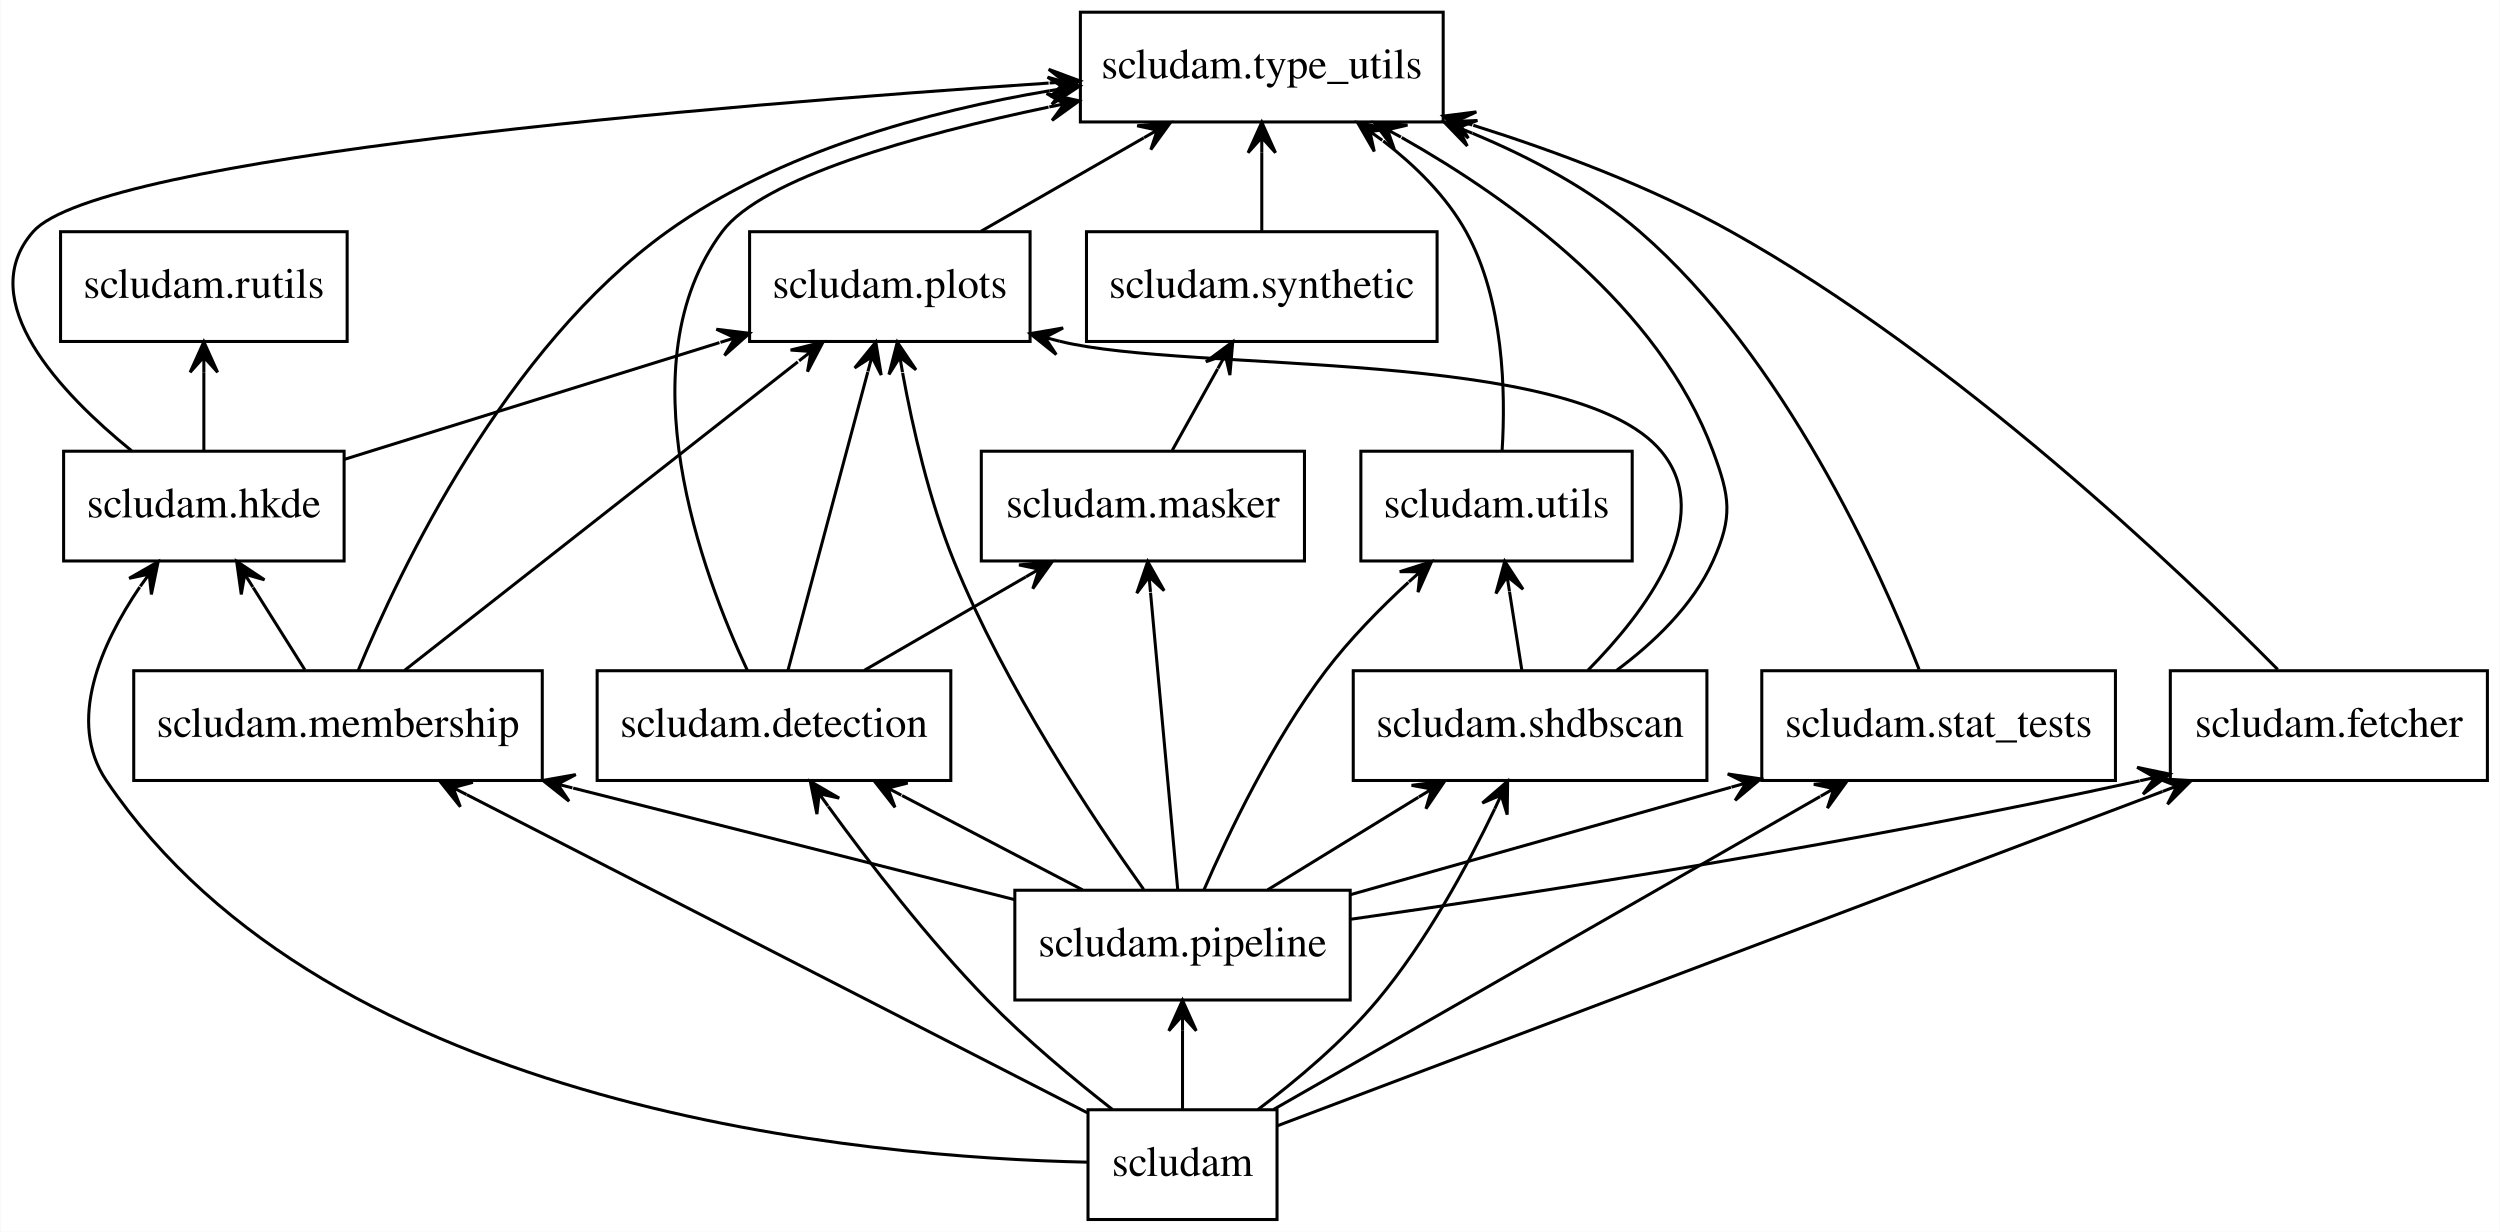
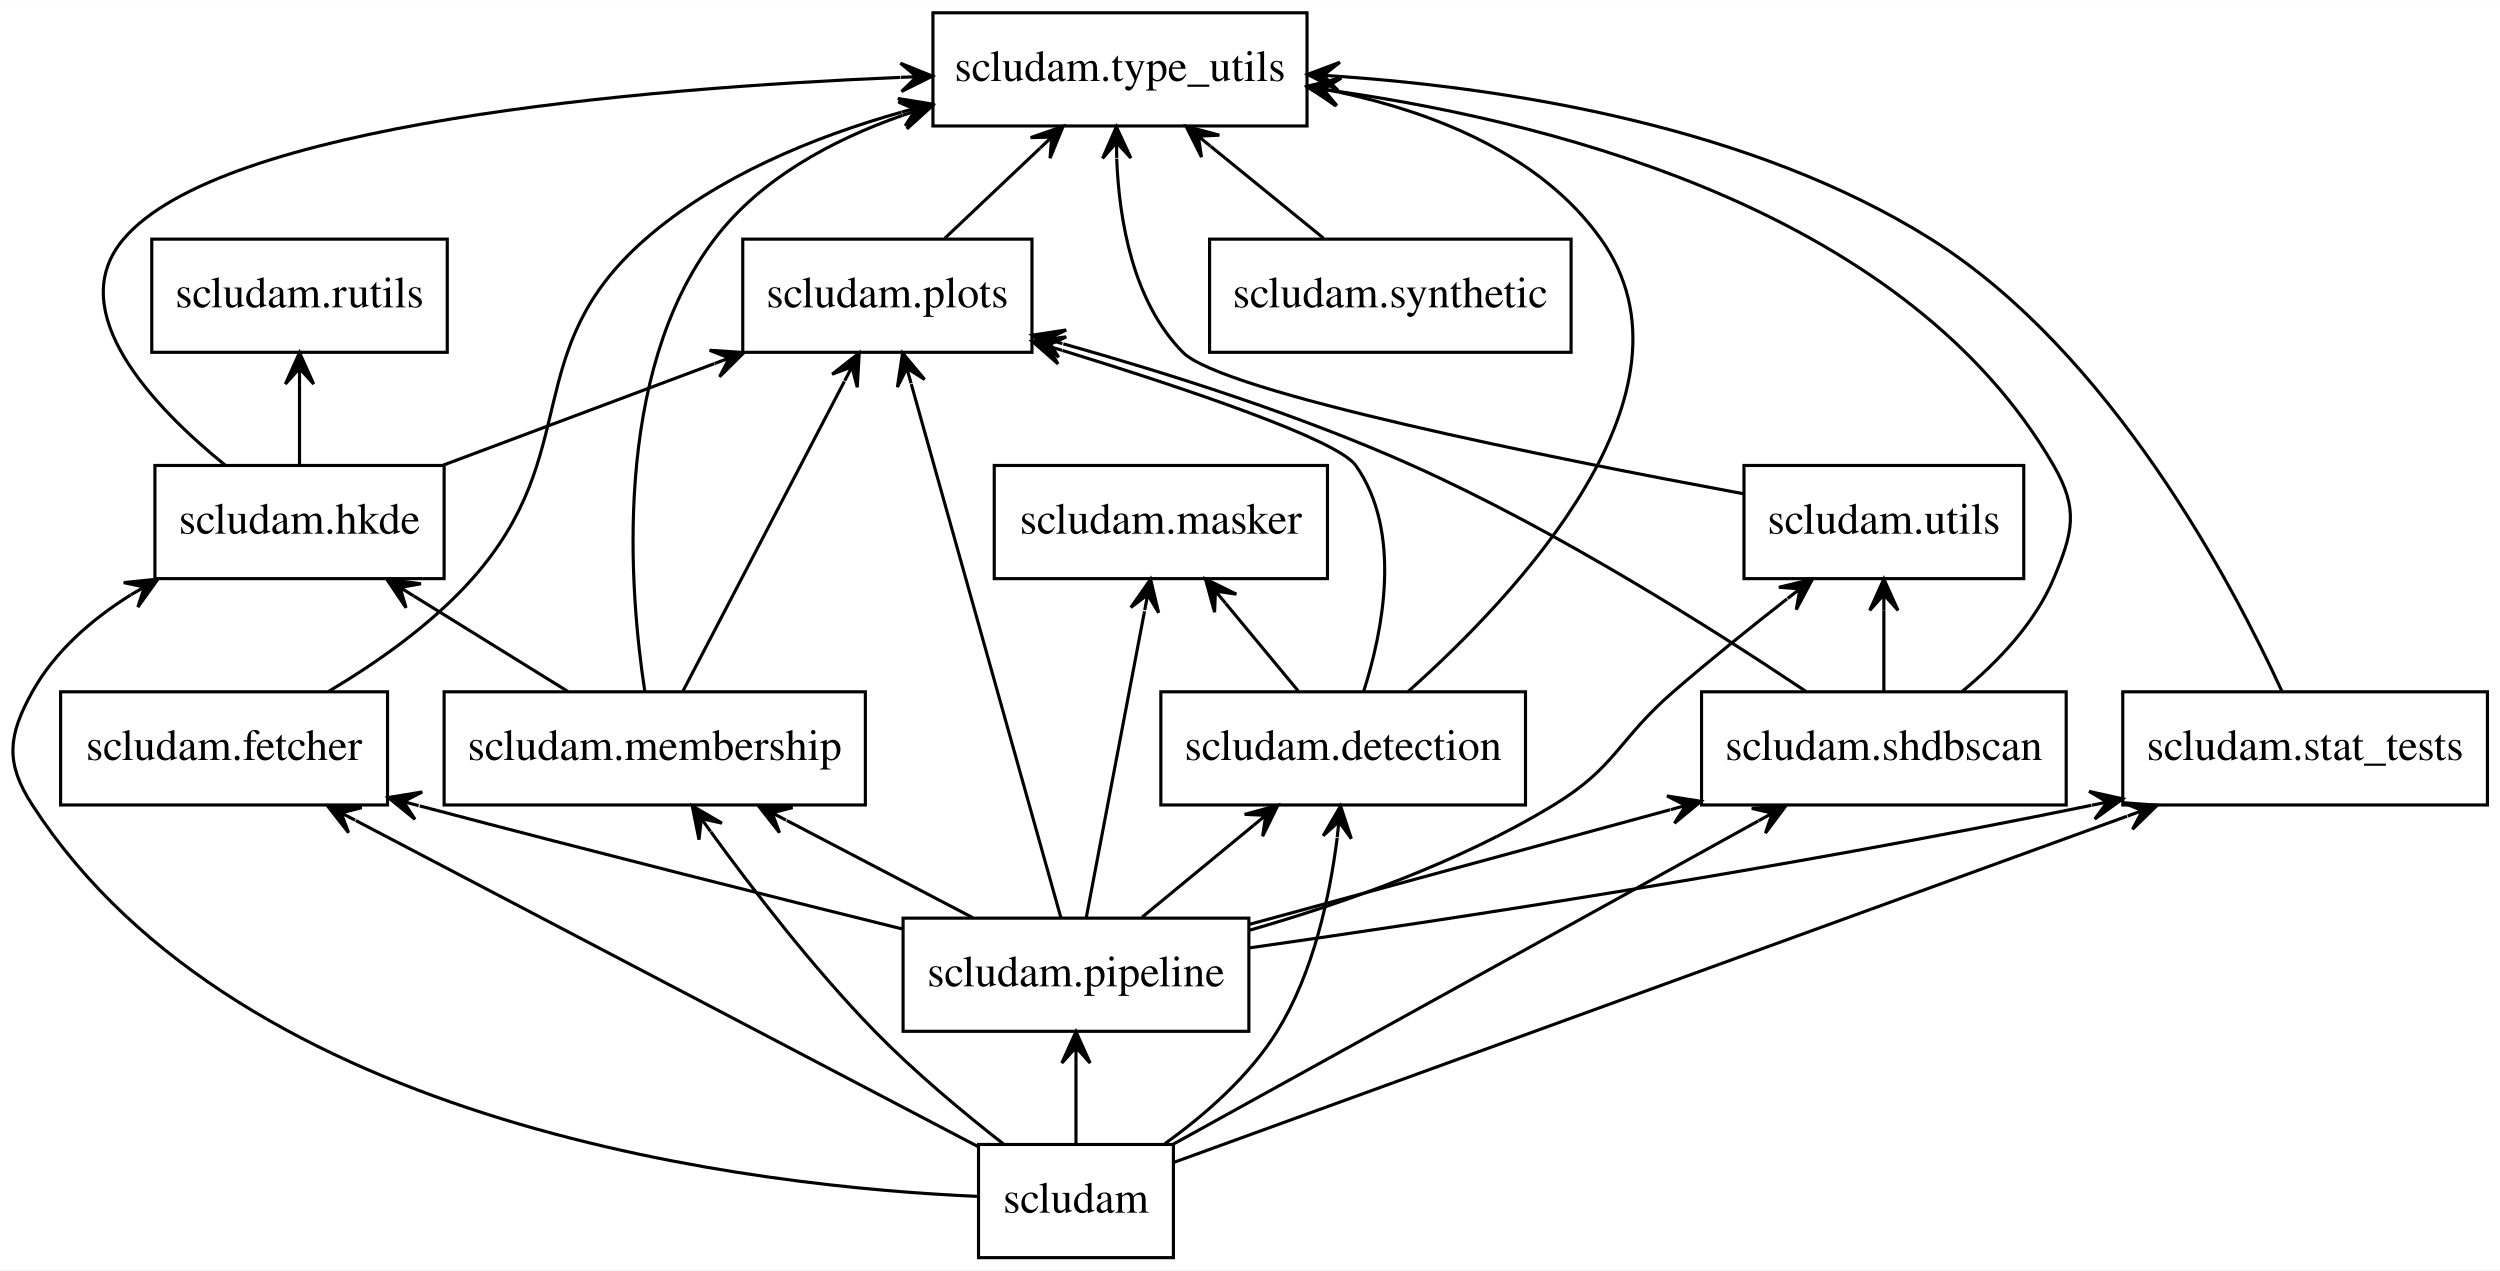
- <svg xmlns="http://www.w3.org/2000/svg" width="820pt" height="404pt" viewBox="0.00 0.00 819.73 404.00">
+ <svg xmlns="http://www.w3.org/2000/svg" width="795pt" height="404pt" viewBox="0.00 0.00 795.28 404.00">
  <g id="graph0" class="graph" transform="scale(1 1) rotate(0) translate(4 400)">
-     <polygon fill="white" stroke="transparent" points="-4,4 -4,-400 815.73,-400 815.73,4 -4,4" />
+     <polygon fill="white" stroke="transparent" points="-4,4 -4,-400 791.28,-400 791.28,4 -4,4" />
    <g id="node1" class="node">
-       <polygon fill="none" stroke="black" points="414.73,-36 352.73,-36 352.73,0 414.73,0 414.73,-36" />
-       <text text-anchor="middle" x="383.73" y="-14.3" font-family="Times,serif" font-size="14.00">scludam</text>
+       <polygon fill="none" stroke="black" points="369.28,-36 307.28,-36 307.28,0 369.28,0 369.28,-36" />
+       <text text-anchor="middle" x="338.28" y="-14.3" font-family="Times,serif" font-size="14.00">scludam</text>
    </g>
    <g id="node2" class="node">
-       <polygon fill="none" stroke="black" points="307.73,-180 191.73,-180 191.73,-144 307.73,-144 307.73,-180" />
-       <text text-anchor="middle" x="249.73" y="-158.3" font-family="Times,serif" font-size="14.00">scludam.detection</text>
+       <polygon fill="none" stroke="black" points="481.28,-180 365.28,-180 365.28,-144 481.28,-144 481.28,-180" />
+       <text text-anchor="middle" x="423.28" y="-158.3" font-family="Times,serif" font-size="14.00">scludam.detection</text>
    </g>
    <g id="edge1" class="edge">
-       <path fill="none" stroke="black" d="M360.8,-36.05C348.13,-45.94 332.42,-58.99 319.73,-72 300.3,-91.93 280.95,-117.03 267.54,-135.5" />
-       <polygon fill="black" stroke="black" points="261.64,-143.72 263.81,-132.97 264.55,-139.66 267.47,-135.6 267.47,-135.6 267.47,-135.6 264.55,-139.66 271.12,-138.22 261.64,-143.72 261.64,-143.72" />
+       <path fill="none" stroke="black" d="M366.53,-36.22C379.25,-45.36 393.38,-57.66 402.28,-72 413.83,-90.61 419.03,-115 421.37,-133.54" />
+       <polygon fill="black" stroke="black" points="422.45,-143.69 416.92,-134.22 421.92,-138.72 421.39,-133.75 421.39,-133.75 421.39,-133.75 421.92,-138.72 425.87,-133.28 422.45,-143.69 422.45,-143.69" />
    </g>
    <g id="node3" class="node">
-       <polygon fill="none" stroke="black" points="811.73,-180 707.73,-180 707.73,-144 811.73,-144 811.73,-180" />
-       <text text-anchor="middle" x="759.73" y="-158.3" font-family="Times,serif" font-size="14.00">scludam.fetcher</text>
+       <polygon fill="none" stroke="black" points="119.28,-180 15.28,-180 15.28,-144 119.28,-144 119.28,-180" />
+       <text text-anchor="middle" x="67.28" y="-158.3" font-family="Times,serif" font-size="14.00">scludam.fetcher</text>
    </g>
    <g id="edge2" class="edge">
-       <path fill="none" stroke="black" d="M414.82,-30.74C478.65,-54.85 625.17,-110.18 705.17,-140.39" />
-       <polygon fill="black" stroke="black" points="714.58,-143.95 703.64,-144.63 709.91,-142.18 705.23,-140.42 705.23,-140.42 705.23,-140.42 709.91,-142.18 706.82,-136.21 714.58,-143.95 714.58,-143.95" />
+       <path fill="none" stroke="black" d="M307.2,-35.29C258.44,-60.84 163.91,-110.37 109.19,-139.04" />
+       <polygon fill="black" stroke="black" points="100.11,-143.8 106.88,-135.17 104.54,-141.48 108.97,-139.16 108.97,-139.16 108.97,-139.16 104.54,-141.48 111.06,-143.14 100.11,-143.8 100.11,-143.8" />
    </g>
    <g id="node4" class="node">
-       <polygon fill="none" stroke="black" points="108.73,-252 16.73,-252 16.73,-216 108.73,-216 108.73,-252" />
-       <text text-anchor="middle" x="62.73" y="-230.3" font-family="Times,serif" font-size="14.00">scludam.hkde</text>
+       <polygon fill="none" stroke="black" points="137.28,-252 45.28,-252 45.28,-216 137.28,-216 137.28,-252" />
+       <text text-anchor="middle" x="91.28" y="-230.3" font-family="Times,serif" font-size="14.00">scludam.hkde</text>
    </g>
    <g id="edge3" class="edge">
-       <path fill="none" stroke="black" d="M352.51,-18.81C280.61,-20.31 103.97,-35.38 30.73,-144 17.66,-163.39 29.04,-188.76 41.71,-207.45" />
-       <polygon fill="black" stroke="black" points="47.74,-215.77 38.23,-210.31 44.8,-211.72 41.87,-207.67 41.87,-207.67 41.87,-207.67 44.8,-211.72 45.52,-205.03 47.74,-215.77 47.74,-215.77" />
+       <path fill="none" stroke="black" d="M307.18,-19.48C238.18,-22.45 73.17,-40.56 6.28,-144 -2.4,-157.44 -1.48,-166.01 6.28,-180 13.42,-192.85 25.1,-202.99 37.55,-210.81" />
+       <polygon fill="black" stroke="black" points="46.25,-215.86 35.35,-214.73 41.93,-213.35 37.6,-210.84 37.6,-210.84 37.6,-210.84 41.93,-213.35 39.86,-206.95 46.25,-215.86 46.25,-215.86" />
    </g>
    <g id="node6" class="node">
-       <polygon fill="none" stroke="black" points="173.73,-180 39.73,-180 39.73,-144 173.73,-144 173.73,-180" />
-       <text text-anchor="middle" x="106.73" y="-158.3" font-family="Times,serif" font-size="14.00">scludam.membership</text>
+       <polygon fill="none" stroke="black" points="271.28,-180 137.28,-180 137.28,-144 271.28,-144 271.28,-180" />
+       <text text-anchor="middle" x="204.28" y="-158.3" font-family="Times,serif" font-size="14.00">scludam.membership</text>
    </g>
    <g id="edge4" class="edge">
-       <path fill="none" stroke="black" d="M352.5,-35.01C302.64,-60.57 204.99,-110.63 148.96,-139.35" />
-       <polygon fill="black" stroke="black" points="140,-143.94 146.85,-135.38 144.45,-141.66 148.9,-139.38 148.9,-139.38 148.9,-139.38 144.45,-141.66 150.96,-143.39 140,-143.94 140,-143.94" />
+       <path fill="none" stroke="black" d="M315.35,-36.05C302.68,-45.94 286.98,-58.99 274.28,-72 254.85,-91.93 235.51,-117.03 222.09,-135.5" />
+       <polygon fill="black" stroke="black" points="216.19,-143.72 218.36,-132.97 219.1,-139.66 222.02,-135.6 222.02,-135.6 222.02,-135.6 219.1,-139.66 225.67,-138.22 216.19,-143.72 216.19,-143.72" />
    </g>
    <g id="node7" class="node">
-       <polygon fill="none" stroke="black" points="438.73,-108 328.73,-108 328.73,-72 438.73,-72 438.73,-108" />
-       <text text-anchor="middle" x="383.73" y="-86.3" font-family="Times,serif" font-size="14.00">scludam.pipeline</text>
+       <polygon fill="none" stroke="black" points="393.28,-108 283.28,-108 283.28,-72 393.28,-72 393.28,-108" />
+       <text text-anchor="middle" x="338.28" y="-86.3" font-family="Times,serif" font-size="14.00">scludam.pipeline</text>
    </g>
    <g id="edge5" class="edge">
-       <path fill="none" stroke="black" d="M383.73,-36.3C383.73,-44.02 383.73,-53.29 383.73,-61.89" />
-       <polygon fill="black" stroke="black" points="383.73,-71.9 379.23,-61.9 383.73,-66.9 383.73,-61.9 383.73,-61.9 383.73,-61.9 383.73,-66.9 388.23,-61.9 383.73,-71.9 383.73,-71.9" />
+       <path fill="none" stroke="black" d="M338.28,-36.3C338.28,-44.02 338.28,-53.29 338.28,-61.89" />
+       <polygon fill="black" stroke="black" points="338.28,-71.9 333.78,-61.9 338.28,-66.9 338.28,-61.9 338.28,-61.9 338.28,-61.9 338.28,-66.9 342.78,-61.9 338.28,-71.9 338.28,-71.9" />
    </g>
    <g id="node10" class="node">
-       <polygon fill="none" stroke="black" points="555.73,-180 439.73,-180 439.73,-144 555.73,-144 555.73,-180" />
-       <text text-anchor="middle" x="497.73" y="-158.3" font-family="Times,serif" font-size="14.00">scludam.shdbscan</text>
+       <polygon fill="none" stroke="black" points="653.28,-180 537.28,-180 537.28,-144 653.28,-144 653.28,-180" />
+       <text text-anchor="middle" x="595.28" y="-158.3" font-family="Times,serif" font-size="14.00">scludam.shdbscan</text>
    </g>
    <g id="edge6" class="edge">
-       <path fill="none" stroke="black" d="M408.4,-36.02C421.14,-45.61 436.36,-58.38 447.73,-72 463.69,-91.12 477.19,-116.06 486.13,-134.68" />
-       <polygon fill="black" stroke="black" points="490.37,-143.77 482.07,-136.61 488.26,-139.24 486.14,-134.71 486.14,-134.71 486.14,-134.71 488.26,-139.24 490.22,-132.8 490.37,-143.77 490.37,-143.77" />
+       <path fill="none" stroke="black" d="M369.28,-36.13C415.88,-61.88 503.98,-110.55 555.34,-138.93" />
+       <polygon fill="black" stroke="black" points="564.17,-143.81 553.25,-142.91 559.8,-141.39 555.42,-138.97 555.42,-138.97 555.42,-138.97 559.8,-141.39 557.6,-135.04 564.17,-143.81 564.17,-143.81" />
    </g>
    <g id="node11" class="node">
-       <polygon fill="none" stroke="black" points="689.73,-180 573.73,-180 573.73,-144 689.73,-144 689.73,-180" />
-       <text text-anchor="middle" x="631.73" y="-158.3" font-family="Times,serif" font-size="14.00">scludam.stat_tests</text>
+       <polygon fill="none" stroke="black" points="787.28,-180 671.28,-180 671.28,-144 787.28,-144 787.28,-180" />
+       <text text-anchor="middle" x="729.28" y="-158.3" font-family="Times,serif" font-size="14.00">scludam.stat_tests</text>
    </g>
    <g id="edge7" class="edge">
-       <path fill="none" stroke="black" d="M413.65,-36.13C458.52,-61.82 543.27,-110.35 592.88,-138.75" />
-       <polygon fill="black" stroke="black" points="601.71,-143.81 590.8,-142.75 597.37,-141.33 593.03,-138.84 593.03,-138.84 593.03,-138.84 597.37,-141.33 595.27,-134.94 601.71,-143.81 601.71,-143.81" />
+       <path fill="none" stroke="black" d="M369.29,-30.26C434.97,-54.11 588.92,-110.02 672.64,-140.43" />
+       <polygon fill="black" stroke="black" points="682.25,-143.92 671.31,-144.73 677.55,-142.21 672.85,-140.5 672.85,-140.5 672.85,-140.5 677.55,-142.21 674.38,-136.27 682.25,-143.92 682.25,-143.92" />
    </g>
    <g id="node5" class="node">
-       <polygon fill="none" stroke="black" points="423.73,-252 317.73,-252 317.73,-216 423.73,-216 423.73,-252" />
-       <text text-anchor="middle" x="370.73" y="-230.3" font-family="Times,serif" font-size="14.00">scludam.masker</text>
+       <polygon fill="none" stroke="black" points="418.28,-252 312.28,-252 312.28,-216 418.28,-216 418.28,-252" />
+       <text text-anchor="middle" x="365.28" y="-230.3" font-family="Times,serif" font-size="14.00">scludam.masker</text>
    </g>
    <g id="edge8" class="edge">
-       <path fill="none" stroke="black" d="M279.33,-180.12C295.3,-189.36 315.19,-200.87 332.34,-210.79" />
-       <polygon fill="black" stroke="black" points="341.02,-215.81 330.11,-214.7 336.69,-213.31 332.36,-210.8 332.36,-210.8 332.36,-210.8 336.69,-213.31 334.62,-206.91 341.02,-215.81 341.02,-215.81" />
+       <path fill="none" stroke="black" d="M408.95,-180.3C401.99,-188.7 393.51,-198.93 385.88,-208.14" />
+       <polygon fill="black" stroke="black" points="379.46,-215.9 382.37,-205.32 382.65,-212.05 385.84,-208.2 385.84,-208.2 385.84,-208.2 382.65,-212.05 389.3,-211.07 379.46,-215.9 379.46,-215.9" />
    </g>
    <g id="node8" class="node">
-       <polygon fill="none" stroke="black" points="333.73,-324 241.73,-324 241.73,-288 333.73,-288 333.73,-324" />
-       <text text-anchor="middle" x="287.73" y="-302.3" font-family="Times,serif" font-size="14.00">scludam.plots</text>
+       <polygon fill="none" stroke="black" points="324.28,-324 232.28,-324 232.28,-288 324.28,-288 324.28,-324" />
+       <text text-anchor="middle" x="278.28" y="-302.3" font-family="Times,serif" font-size="14.00">scludam.plots</text>
    </g>
    <g id="edge9" class="edge">
-       <path fill="none" stroke="black" d="M254.32,-180.13C260.82,-204.44 272.8,-249.18 280.5,-277.99" />
-       <polygon fill="black" stroke="black" points="283.13,-287.81 276.2,-279.31 281.84,-282.98 280.55,-278.15 280.55,-278.15 280.55,-278.15 281.84,-282.98 284.9,-276.99 283.13,-287.81 283.13,-287.81" />
+       <path fill="none" stroke="black" d="M429.8,-180.14C435.94,-199.45 442.18,-230.9 427.28,-252 421.51,-260.19 373.88,-276.27 334,-288.58" />
+       <polygon fill="black" stroke="black" points="324.32,-291.54 332.57,-284.31 329.1,-290.08 333.89,-288.61 333.89,-288.61 333.89,-288.61 329.1,-290.08 335.2,-292.92 324.32,-291.54 324.32,-291.54" />
    </g>
    <g id="node13" class="node">
-       <polygon fill="none" stroke="black" points="469.23,-396 350.23,-396 350.23,-360 469.23,-360 469.23,-396" />
-       <text text-anchor="middle" x="409.73" y="-374.3" font-family="Times,serif" font-size="14.00">scludam.type_utils</text>
+       <polygon fill="none" stroke="black" points="411.78,-396 292.78,-396 292.78,-360 411.78,-360 411.78,-396" />
+       <text text-anchor="middle" x="352.28" y="-374.3" font-family="Times,serif" font-size="14.00">scludam.type_utils</text>
    </g>
    <g id="edge10" class="edge">
-       <path fill="none" stroke="black" d="M241.03,-180.04C226.18,-211.79 200.51,-280.71 232.73,-324 245.93,-341.72 296.18,-355.72 339.79,-364.87" />
-       <polygon fill="black" stroke="black" points="349.84,-366.92 339.14,-369.33 344.94,-365.92 340.04,-364.92 340.04,-364.92 340.04,-364.92 344.94,-365.92 340.94,-360.51 349.84,-366.92 349.84,-366.92" />
+       <path fill="none" stroke="black" d="M443.99,-180.14C478.26,-210.62 539.76,-275.58 505.28,-324 486.23,-350.76 452.7,-364.13 421.87,-370.77" />
+       <polygon fill="black" stroke="black" points="411.97,-372.69 420.93,-366.36 416.88,-371.74 421.79,-370.78 421.79,-370.78 421.79,-370.78 416.88,-371.74 422.65,-375.2 411.97,-372.69 411.97,-372.69" />
    </g>
    <g id="edge11" class="edge">
-       <path fill="none" stroke="black" d="M742.95,-180.42C710.89,-212.82 637.54,-282.76 563.73,-324 537.46,-338.68 506.42,-350.31 479.11,-358.9" />
-       <polygon fill="black" stroke="black" points="469.23,-361.92 477.48,-354.69 474.01,-360.46 478.8,-358.99 478.8,-358.99 478.8,-358.99 474.01,-360.46 480.11,-363.3 469.23,-361.92 469.23,-361.92" />
+       <path fill="none" stroke="black" d="M100.52,-180.12C115.86,-189.23 133.46,-201.54 146.28,-216 182.02,-256.3 160.74,-288.54 201.28,-324 224.11,-343.96 254.91,-356.54 282.75,-364.39" />
+       <polygon fill="black" stroke="black" points="292.45,-366.98 281.63,-368.75 287.62,-365.69 282.79,-364.41 282.79,-364.41 282.79,-364.41 287.62,-365.69 283.95,-360.06 292.45,-366.98 292.45,-366.98" />
    </g>
    <g id="edge12" class="edge">
-       <path fill="none" stroke="black" d="M108.81,-249.33C144.45,-260.42 193.95,-275.82 231.85,-287.62" />
-       <polygon fill="black" stroke="black" points="241.72,-290.68 230.83,-292.01 236.95,-289.2 232.17,-287.71 232.17,-287.71 232.17,-287.71 236.95,-289.2 233.51,-283.42 241.72,-290.68 241.72,-290.68" />
+       <path fill="none" stroke="black" d="M137.03,-252.12C163.05,-261.86 195.81,-274.13 223.23,-284.39" />
+       <polygon fill="black" stroke="black" points="232.69,-287.93 221.74,-288.64 228.01,-286.18 223.32,-284.43 223.32,-284.43 223.32,-284.43 228.01,-286.18 224.9,-280.21 232.69,-287.93 232.69,-287.93" />
    </g>
    <g id="node9" class="node">
-       <polygon fill="none" stroke="black" points="109.73,-324 15.73,-324 15.73,-288 109.73,-288 109.73,-324" />
-       <text text-anchor="middle" x="62.73" y="-302.3" font-family="Times,serif" font-size="14.00">scludam.rutils</text>
+       <polygon fill="none" stroke="black" points="138.28,-324 44.28,-324 44.28,-288 138.28,-288 138.28,-324" />
+       <text text-anchor="middle" x="91.28" y="-302.3" font-family="Times,serif" font-size="14.00">scludam.rutils</text>
    </g>
    <g id="edge13" class="edge">
-       <path fill="none" stroke="black" d="M62.73,-252.3C62.73,-260.02 62.73,-269.29 62.73,-277.89" />
-       <polygon fill="black" stroke="black" points="62.73,-287.9 58.23,-277.9 62.73,-282.9 62.73,-277.9 62.73,-277.9 62.73,-277.9 62.73,-282.9 67.23,-277.9 62.73,-287.9 62.73,-287.9" />
+       <path fill="none" stroke="black" d="M91.28,-252.3C91.28,-260.02 91.28,-269.29 91.28,-277.89" />
+       <polygon fill="black" stroke="black" points="91.28,-287.9 86.78,-277.9 91.28,-282.9 91.28,-277.9 91.28,-277.9 91.28,-277.9 91.28,-282.9 95.78,-277.9 91.28,-287.9 91.28,-287.9" />
    </g>
    <g id="edge14" class="edge">
-       <path fill="none" stroke="black" d="M39.01,-252.16C15.88,-270.93 -13.13,-301.35 6.73,-324 28.31,-348.61 230.25,-365.38 339.81,-372.75" />
-       <polygon fill="black" stroke="black" points="350.12,-373.44 339.84,-377.27 345.13,-373.11 340.14,-372.78 340.14,-372.78 340.14,-372.78 345.13,-373.11 340.44,-368.29 350.12,-373.44 350.12,-373.44" />
+       <path fill="none" stroke="black" d="M67.71,-252.03C44.71,-270.68 15.82,-301.01 35.28,-324 66.31,-360.64 198.85,-371.97 282.41,-375.46" />
+       <polygon fill="black" stroke="black" points="292.6,-375.86 282.44,-379.96 287.61,-375.66 282.61,-375.47 282.61,-375.47 282.61,-375.47 287.61,-375.66 282.79,-370.97 292.6,-375.86 292.6,-375.86" />
+     </g>
+     <g id="edge15" class="edge">
+       <path fill="none" stroke="black" d="M176.64,-180.12C161.87,-189.28 143.49,-200.66 127.58,-210.52" />
+       <polygon fill="black" stroke="black" points="119.03,-215.81 125.17,-206.72 123.28,-213.18 127.53,-210.54 127.53,-210.54 127.53,-210.54 123.28,-213.18 129.9,-214.37 119.03,-215.81 119.03,-215.81" />
+     </g>
+     <g id="edge16" class="edge">
+       <path fill="none" stroke="black" d="M213.21,-180.13C225.99,-204.65 249.61,-249.97 264.6,-278.74" />
+       <polygon fill="black" stroke="black" points="269.33,-287.81 260.71,-281.02 267.02,-283.38 264.71,-278.94 264.71,-278.94 264.71,-278.94 267.02,-283.38 268.7,-276.86 269.33,-287.81 269.33,-287.81" />
+     </g>
+     <g id="edge17" class="edge">
+       <path fill="none" stroke="black" d="M201.13,-180.09C196.26,-211.91 190.61,-280.95 223.28,-324 237.89,-343.24 260.69,-355.53 283.1,-363.37" />
+       <polygon fill="black" stroke="black" points="292.65,-366.46 281.75,-367.66 287.89,-364.92 283.13,-363.38 283.13,-363.38 283.13,-363.38 287.89,-364.92 284.52,-359.1 292.65,-366.46 292.65,-366.46" />
+     </g>
+     <g id="edge18" class="edge">
+       <path fill="none" stroke="black" d="M359.3,-108.3C370,-117.12 383.17,-127.97 394.78,-137.53" />
+       <polygon fill="black" stroke="black" points="402.52,-143.9 391.94,-141.01 398.66,-140.72 394.8,-137.54 394.8,-137.54 394.8,-137.54 398.66,-140.72 397.66,-134.06 402.52,-143.9 402.52,-143.9" />
+     </g>
+     <g id="edge19" class="edge">
+       <path fill="none" stroke="black" d="M282.92,-104.58C242.84,-114.5 187.12,-128.48 129.52,-143.7" />
+       <polygon fill="black" stroke="black" points="119.51,-146.36 128.02,-139.44 124.34,-145.07 129.17,-143.79 129.17,-143.79 129.17,-143.79 124.34,-145.07 130.32,-148.14 119.51,-146.36 119.51,-146.36" />
+     </g>
+     <g id="edge20" class="edge">
+       <path fill="none" stroke="black" d="M341.54,-108.13C346.14,-132.33 354.6,-176.79 360.08,-205.61" />
+       <polygon fill="black" stroke="black" points="362.02,-215.81 355.73,-206.83 361.08,-210.9 360.15,-205.99 360.15,-205.99 360.15,-205.99 361.08,-210.9 364.57,-205.15 362.02,-215.81 362.02,-215.81" />
+     </g>
+     <g id="edge21" class="edge">
+       <path fill="none" stroke="black" d="M305.5,-108.12C287.66,-117.45 265.39,-129.08 246.28,-139.06" />
+       <polygon fill="black" stroke="black" points="237.19,-143.81 243.97,-135.19 241.62,-141.5 246.05,-139.18 246.05,-139.18 246.05,-139.18 241.62,-141.5 248.14,-143.17 237.19,-143.81 237.19,-143.81" />
+     </g>
+     <g id="edge22" class="edge">
+       <path fill="none" stroke="black" d="M333.48,-108.15C323.08,-145.25 298.42,-233.19 285.88,-277.9" />
+       <polygon fill="black" stroke="black" points="283.12,-287.77 281.48,-276.92 284.47,-282.95 285.82,-278.14 285.82,-278.14 285.82,-278.14 284.47,-282.95 290.15,-279.35 283.12,-287.77 283.12,-287.77" />
+     </g>
+     <g id="edge23" class="edge">
+       <path fill="none" stroke="black" d="M393.42,-106.02C432.61,-116.69 485.48,-131.09 527.29,-142.48" />
+       <polygon fill="black" stroke="black" points="537.12,-145.16 526.29,-146.87 532.29,-143.84 527.47,-142.53 527.47,-142.53 527.47,-142.53 532.29,-143.84 528.65,-138.19 537.12,-145.16 537.12,-145.16" />
+     </g>
+     <g id="edge24" class="edge">
+       <path fill="none" stroke="black" d="M393.3,-98.52C455.89,-107.41 561.33,-123.38 661.29,-143.89" />
+       <polygon fill="black" stroke="black" points="671.25,-145.95 660.55,-148.33 666.36,-144.93 661.46,-143.92 661.46,-143.92 661.46,-143.92 666.36,-144.93 662.37,-139.51 671.25,-145.95 671.25,-145.95" />
+     </g>
+     <g id="node14" class="node">
+       <polygon fill="none" stroke="black" points="639.78,-252 550.78,-252 550.78,-216 639.78,-216 639.78,-252" />
+       <text text-anchor="middle" x="595.28" y="-230.3" font-family="Times,serif" font-size="14.00">scludam.utils</text>
+     </g>
+     <g id="edge25" class="edge">
+       <path fill="none" stroke="black" d="M393.52,-104.16C423.51,-112.77 460.45,-125.83 490.28,-144 510.16,-156.1 510.7,-164.77 528.28,-180 539.83,-190 552.93,-200.53 564.47,-209.55" />
+       <polygon fill="black" stroke="black" points="572.55,-215.82 561.89,-213.25 568.6,-212.76 564.65,-209.69 564.65,-209.69 564.65,-209.69 568.6,-212.76 567.41,-206.14 572.55,-215.82 572.55,-215.82" />
+     </g>
+     <g id="edge26" class="edge">
+       <path fill="none" stroke="black" d="M296.58,-324.3C305.72,-332.95 316.92,-343.55 326.88,-352.97" />
+       <polygon fill="black" stroke="black" points="334.2,-359.9 323.85,-356.29 330.57,-356.46 326.94,-353.02 326.94,-353.02 326.94,-353.02 330.57,-356.46 330.03,-349.75 334.2,-359.9 334.2,-359.9" />
+     </g>
+     <g id="edge27" class="edge">
+       <path fill="none" stroke="black" d="M570.49,-180.12C541.5,-199.55 491.57,-231.25 445.28,-252 409.44,-268.07 367.26,-281.41 334.26,-290.69" />
+       <polygon fill="black" stroke="black" points="324.33,-293.44 332.77,-286.44 329.15,-292.11 333.97,-290.77 333.97,-290.77 333.97,-290.77 329.15,-292.11 335.17,-295.11 324.33,-293.44 324.33,-293.44" />
+     </g>
+     <g id="edge28" class="edge">
+       <path fill="none" stroke="black" d="M620.21,-180.14C631.34,-189.33 643.29,-201.71 649.28,-216 655.48,-230.75 657.29,-238.15 649.28,-252 603.36,-331.45 494.35,-360.4 421.95,-370.95" />
+       <polygon fill="black" stroke="black" points="411.99,-372.32 421.28,-366.5 416.94,-371.64 421.9,-370.96 421.9,-370.96 421.9,-370.96 416.94,-371.64 422.51,-375.42 411.99,-372.32 411.99,-372.32" />
+     </g>
+     <g id="edge29" class="edge">
+       <path fill="none" stroke="black" d="M595.28,-180.3C595.28,-188.02 595.28,-197.29 595.28,-205.89" />
+       <polygon fill="black" stroke="black" points="595.28,-215.9 590.78,-205.9 595.28,-210.9 595.28,-205.9 595.28,-205.9 595.28,-205.9 595.28,-210.9 599.78,-205.9 595.28,-215.9 595.28,-215.9" />
+     </g>
+     <g id="edge30" class="edge">
+       <path fill="none" stroke="black" d="M721.89,-180.19C706.49,-213.8 667.54,-288.06 610.28,-324 553.41,-359.7 476.88,-371.88 421.97,-375.78" />
+       <polygon fill="black" stroke="black" points="411.97,-376.42 421.67,-371.29 416.96,-376.1 421.95,-375.78 421.95,-375.78 421.95,-375.78 416.96,-376.1 422.24,-380.27 411.97,-376.42 411.97,-376.42" />
    </g>
    <g id="node12" class="node">
-       <polygon fill="none" stroke="black" points="467.23,-324 352.23,-324 352.23,-288 467.23,-288 467.23,-324" />
-       <text text-anchor="middle" x="409.73" y="-302.3" font-family="Times,serif" font-size="14.00">scludam.synthetic</text>
-     </g>
-     <g id="edge15" class="edge">
-       <path fill="none" stroke="black" d="M380.37,-252.3C384.86,-260.36 390.29,-270.11 395.26,-279.02" />
-       <polygon fill="black" stroke="black" points="400.2,-287.9 391.41,-281.35 397.77,-283.53 395.34,-279.16 395.34,-279.16 395.34,-279.16 397.77,-283.53 399.27,-276.97 400.2,-287.9 400.2,-287.9" />
-     </g>
-     <g id="edge16" class="edge">
-       <path fill="none" stroke="black" d="M95.86,-180.3C90.74,-188.44 84.54,-198.31 78.89,-207.3" />
-       <polygon fill="black" stroke="black" points="73.48,-215.9 75,-205.03 76.15,-211.66 78.81,-207.43 78.81,-207.43 78.81,-207.43 76.15,-211.66 82.62,-209.82 73.48,-215.9 73.48,-215.9" />
-     </g>
-     <g id="edge17" class="edge">
-       <path fill="none" stroke="black" d="M128.57,-180.13C160.77,-205.4 221.13,-252.75 257.55,-281.32" />
-       <polygon fill="black" stroke="black" points="265.82,-287.81 255.18,-285.18 261.89,-284.72 257.96,-281.64 257.96,-281.64 257.96,-281.64 261.89,-284.72 260.73,-278.1 265.82,-287.81 265.82,-287.81" />
-     </g>
-     <g id="edge18" class="edge">
-       <path fill="none" stroke="black" d="M113.34,-180.06C127.02,-213.1 161.69,-285.92 214.73,-324 251.38,-350.31 300.42,-363.56 340.15,-370.24" />
-       <polygon fill="black" stroke="black" points="350.04,-371.79 339.46,-374.68 345.1,-371.02 340.16,-370.24 340.16,-370.24 340.16,-370.24 345.1,-371.02 340.86,-365.79 350.04,-371.79 350.04,-371.79" />
-     </g>
-     <g id="edge19" class="edge">
-       <path fill="none" stroke="black" d="M350.95,-108.12C333.11,-117.45 310.84,-129.08 291.73,-139.06" />
-       <polygon fill="black" stroke="black" points="282.64,-143.81 289.42,-135.19 287.07,-141.5 291.5,-139.18 291.5,-139.18 291.5,-139.18 287.07,-141.5 293.59,-143.17 282.64,-143.81 282.64,-143.81" />
-     </g>
-     <g id="edge20" class="edge">
-       <path fill="none" stroke="black" d="M438.99,-98.5C500.05,-107.19 601.46,-122.81 697.69,-143.89" />
-       <polygon fill="black" stroke="black" points="707.58,-146.08 696.84,-148.31 702.7,-145 697.82,-143.91 697.82,-143.91 697.82,-143.91 702.7,-145 698.79,-139.52 707.58,-146.08 707.58,-146.08" />
-     </g>
-     <g id="edge21" class="edge">
-       <path fill="none" stroke="black" d="M382.17,-108.13C379.95,-132.33 375.88,-176.79 373.24,-205.61" />
-       <polygon fill="black" stroke="black" points="372.31,-215.81 368.74,-205.44 372.76,-210.83 373.22,-205.85 373.22,-205.85 373.22,-205.85 372.76,-210.83 377.7,-206.26 372.31,-215.81 372.31,-215.81" />
-     </g>
-     <g id="edge22" class="edge">
-       <path fill="none" stroke="black" d="M328.68,-104.91C287.22,-115.39 229.87,-129.88 183.86,-141.51" />
-       <polygon fill="black" stroke="black" points="173.92,-144.02 182.51,-137.21 178.77,-142.8 183.62,-141.57 183.62,-141.57 183.62,-141.57 178.77,-142.8 184.72,-145.93 173.92,-144.02 173.92,-144.02" />
-     </g>
-     <g id="edge23" class="edge">
-       <path fill="none" stroke="black" d="M370.97,-108.3C354.33,-131.62 325.41,-174.97 308.73,-216 300.63,-235.95 295.21,-259.74 291.92,-277.7" />
-       <polygon fill="black" stroke="black" points="290.18,-287.79 287.44,-277.17 291.03,-282.86 291.88,-277.93 291.88,-277.93 291.88,-277.93 291.03,-282.86 296.31,-278.7 290.18,-287.79 290.18,-287.79" />
-     </g>
-     <g id="edge24" class="edge">
-       <path fill="none" stroke="black" d="M411.62,-108.12C426.53,-117.28 445.06,-128.66 461.11,-138.52" />
-       <polygon fill="black" stroke="black" points="469.74,-143.81 458.86,-142.41 465.48,-141.19 461.22,-138.58 461.22,-138.58 461.22,-138.58 465.48,-141.19 463.57,-134.74 469.74,-143.81 469.74,-143.81" />
-     </g>
-     <g id="edge25" class="edge">
-       <path fill="none" stroke="black" d="M438.77,-106.54C475.61,-116.93 524.35,-130.69 563.62,-141.78" />
-       <polygon fill="black" stroke="black" points="573.39,-144.53 562.55,-146.15 568.58,-143.17 563.77,-141.82 563.77,-141.82 563.77,-141.82 568.58,-143.17 564.99,-137.49 573.39,-144.53 573.39,-144.53" />
-     </g>
-     <g id="node14" class="node">
-       <polygon fill="none" stroke="black" points="531.23,-252 442.23,-252 442.23,-216 531.23,-216 531.23,-252" />
-       <text text-anchor="middle" x="486.73" y="-230.3" font-family="Times,serif" font-size="14.00">scludam.utils</text>
-     </g>
-     <g id="edge26" class="edge">
-       <path fill="none" stroke="black" d="M390.72,-108.04C398.81,-126.7 413.3,-157.04 430.73,-180 438.57,-190.33 448.5,-200.43 457.81,-209" />
-       <polygon fill="black" stroke="black" points="465.43,-215.8 454.97,-212.49 461.7,-212.47 457.97,-209.14 457.97,-209.14 457.97,-209.14 461.7,-212.47 460.97,-205.78 465.43,-215.8 465.43,-215.8" />
-     </g>
-     <g id="edge27" class="edge">
-       <path fill="none" stroke="black" d="M317.58,-324.12C333.68,-333.36 353.73,-344.87 371.02,-354.79" />
-       <polygon fill="black" stroke="black" points="379.77,-359.81 368.86,-358.74 375.44,-357.32 371.1,-354.83 371.1,-354.83 371.1,-354.83 375.44,-357.32 373.34,-350.93 379.77,-359.81 379.77,-359.81" />
-     </g>
-     <g id="edge28" class="edge">
-       <path fill="none" stroke="black" d="M516.7,-180.15C535.48,-199.19 558.98,-230.12 540.73,-252 512.23,-286.18 386.98,-277.52 343.73,-288 343.63,-288.02 343.53,-288.05 343.43,-288.07" />
-       <polygon fill="black" stroke="black" points="333.76,-290.57 342.32,-283.71 338.6,-289.32 343.45,-288.07 343.45,-288.07 343.45,-288.07 338.6,-289.32 344.57,-292.43 333.76,-290.57 333.76,-290.57" />
-     </g>
-     <g id="edge29" class="edge">
-       <path fill="none" stroke="black" d="M525.99,-180.03C538.16,-189.04 551.11,-201.3 557.73,-216 564.31,-230.59 563.3,-237 557.73,-252 540.14,-299.38 492.21,-334.2 455.62,-354.89" />
-       <polygon fill="black" stroke="black" points="446.58,-359.84 453.19,-351.09 450.97,-357.44 455.35,-355.04 455.35,-355.04 455.35,-355.04 450.97,-357.44 457.52,-358.98 446.58,-359.84 446.58,-359.84" />
-     </g>
-     <g id="edge30" class="edge">
-       <path fill="none" stroke="black" d="M495.01,-180.3C493.8,-188.02 492.35,-197.29 490.99,-205.89" />
-       <polygon fill="black" stroke="black" points="489.42,-215.9 486.53,-205.32 490.2,-210.96 490.97,-206.02 490.97,-206.02 490.97,-206.02 490.2,-210.96 495.42,-206.72 489.42,-215.9 489.42,-215.9" />
+       <polygon fill="none" stroke="black" points="495.78,-324 380.78,-324 380.78,-288 495.78,-288 495.78,-324" />
+       <text text-anchor="middle" x="438.28" y="-302.3" font-family="Times,serif" font-size="14.00">scludam.synthetic</text>
    </g>
    <g id="edge31" class="edge">
-       <path fill="none" stroke="black" d="M625.32,-180.44C612.6,-212.87 581.22,-282.86 533.73,-324 517.92,-337.7 498.03,-348.3 478.85,-356.28" />
-       <polygon fill="black" stroke="black" points="469.5,-360 477.13,-352.12 474.15,-358.15 478.8,-356.3 478.8,-356.3 478.8,-356.3 474.15,-358.15 480.46,-360.48 469.5,-360 469.5,-360" />
+       <path fill="none" stroke="black" d="M417.03,-324.3C406.2,-333.12 392.87,-343.97 381.12,-353.53" />
+       <polygon fill="black" stroke="black" points="373.3,-359.9 378.21,-350.09 377.18,-356.74 381.05,-353.58 381.05,-353.58 381.05,-353.58 377.18,-356.74 383.89,-357.07 373.3,-359.9 373.3,-359.9" />
    </g>
    <g id="edge32" class="edge">
-       <path fill="none" stroke="black" d="M409.73,-324.3C409.73,-332.02 409.73,-341.29 409.73,-349.89" />
-       <polygon fill="black" stroke="black" points="409.73,-359.9 405.23,-349.9 409.73,-354.9 409.73,-349.9 409.73,-349.9 409.73,-349.9 409.73,-354.9 414.23,-349.9 409.73,-359.9 409.73,-359.9" />
-     </g>
-     <g id="edge33" class="edge">
-       <path fill="none" stroke="black" d="M488.56,-252.24C489.74,-271.08 489.18,-301.57 476.73,-324 470.26,-335.66 460.06,-345.68 449.56,-353.76" />
-       <polygon fill="black" stroke="black" points="441.13,-359.82 446.62,-350.32 445.19,-356.9 449.25,-353.98 449.25,-353.98 449.25,-353.98 445.19,-356.9 451.88,-357.63 441.13,-359.82 441.13,-359.82" />
+       <path fill="none" stroke="black" d="M550.55,-243.01C489.13,-254.41 384.82,-275.31 372.28,-288 356.42,-304.07 352.02,-329.85 351.24,-349.54" />
+       <polygon fill="black" stroke="black" points="351.13,-359.75 346.74,-349.7 351.18,-354.75 351.24,-349.75 351.24,-349.75 351.24,-349.75 351.18,-354.75 355.74,-349.8 351.13,-359.75 351.13,-359.75" />
    </g>
  </g>
</svg>
